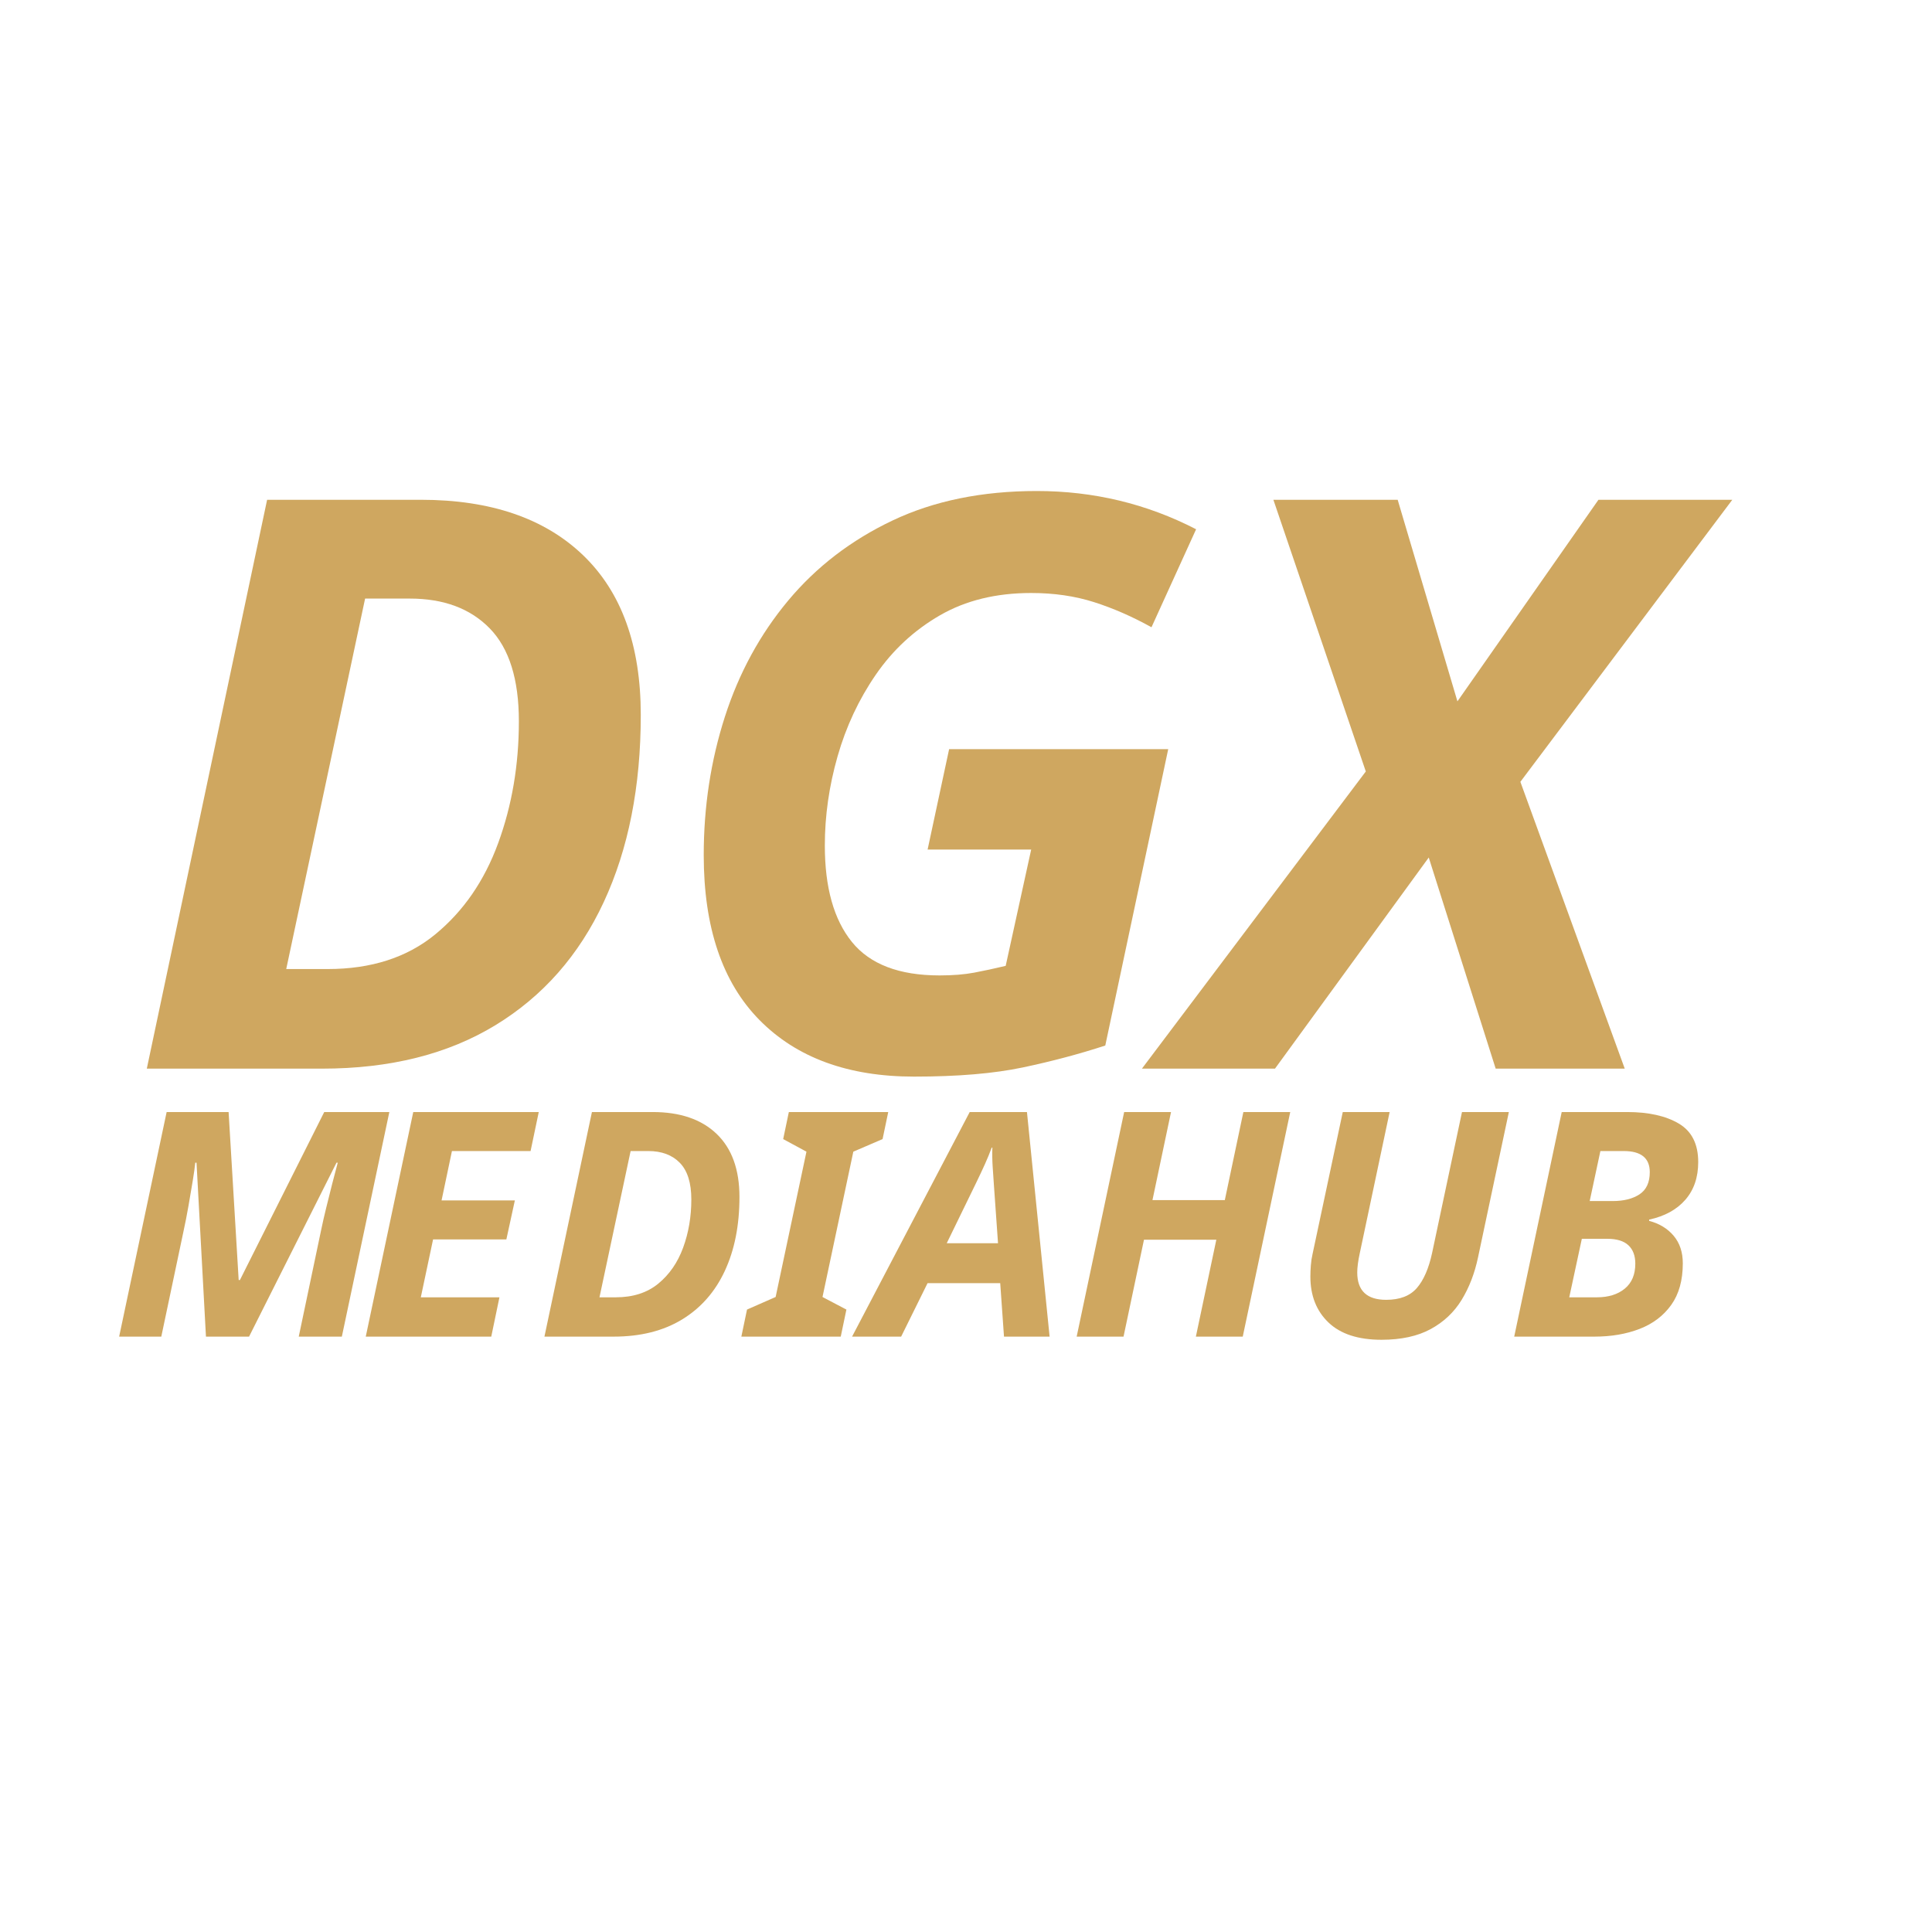
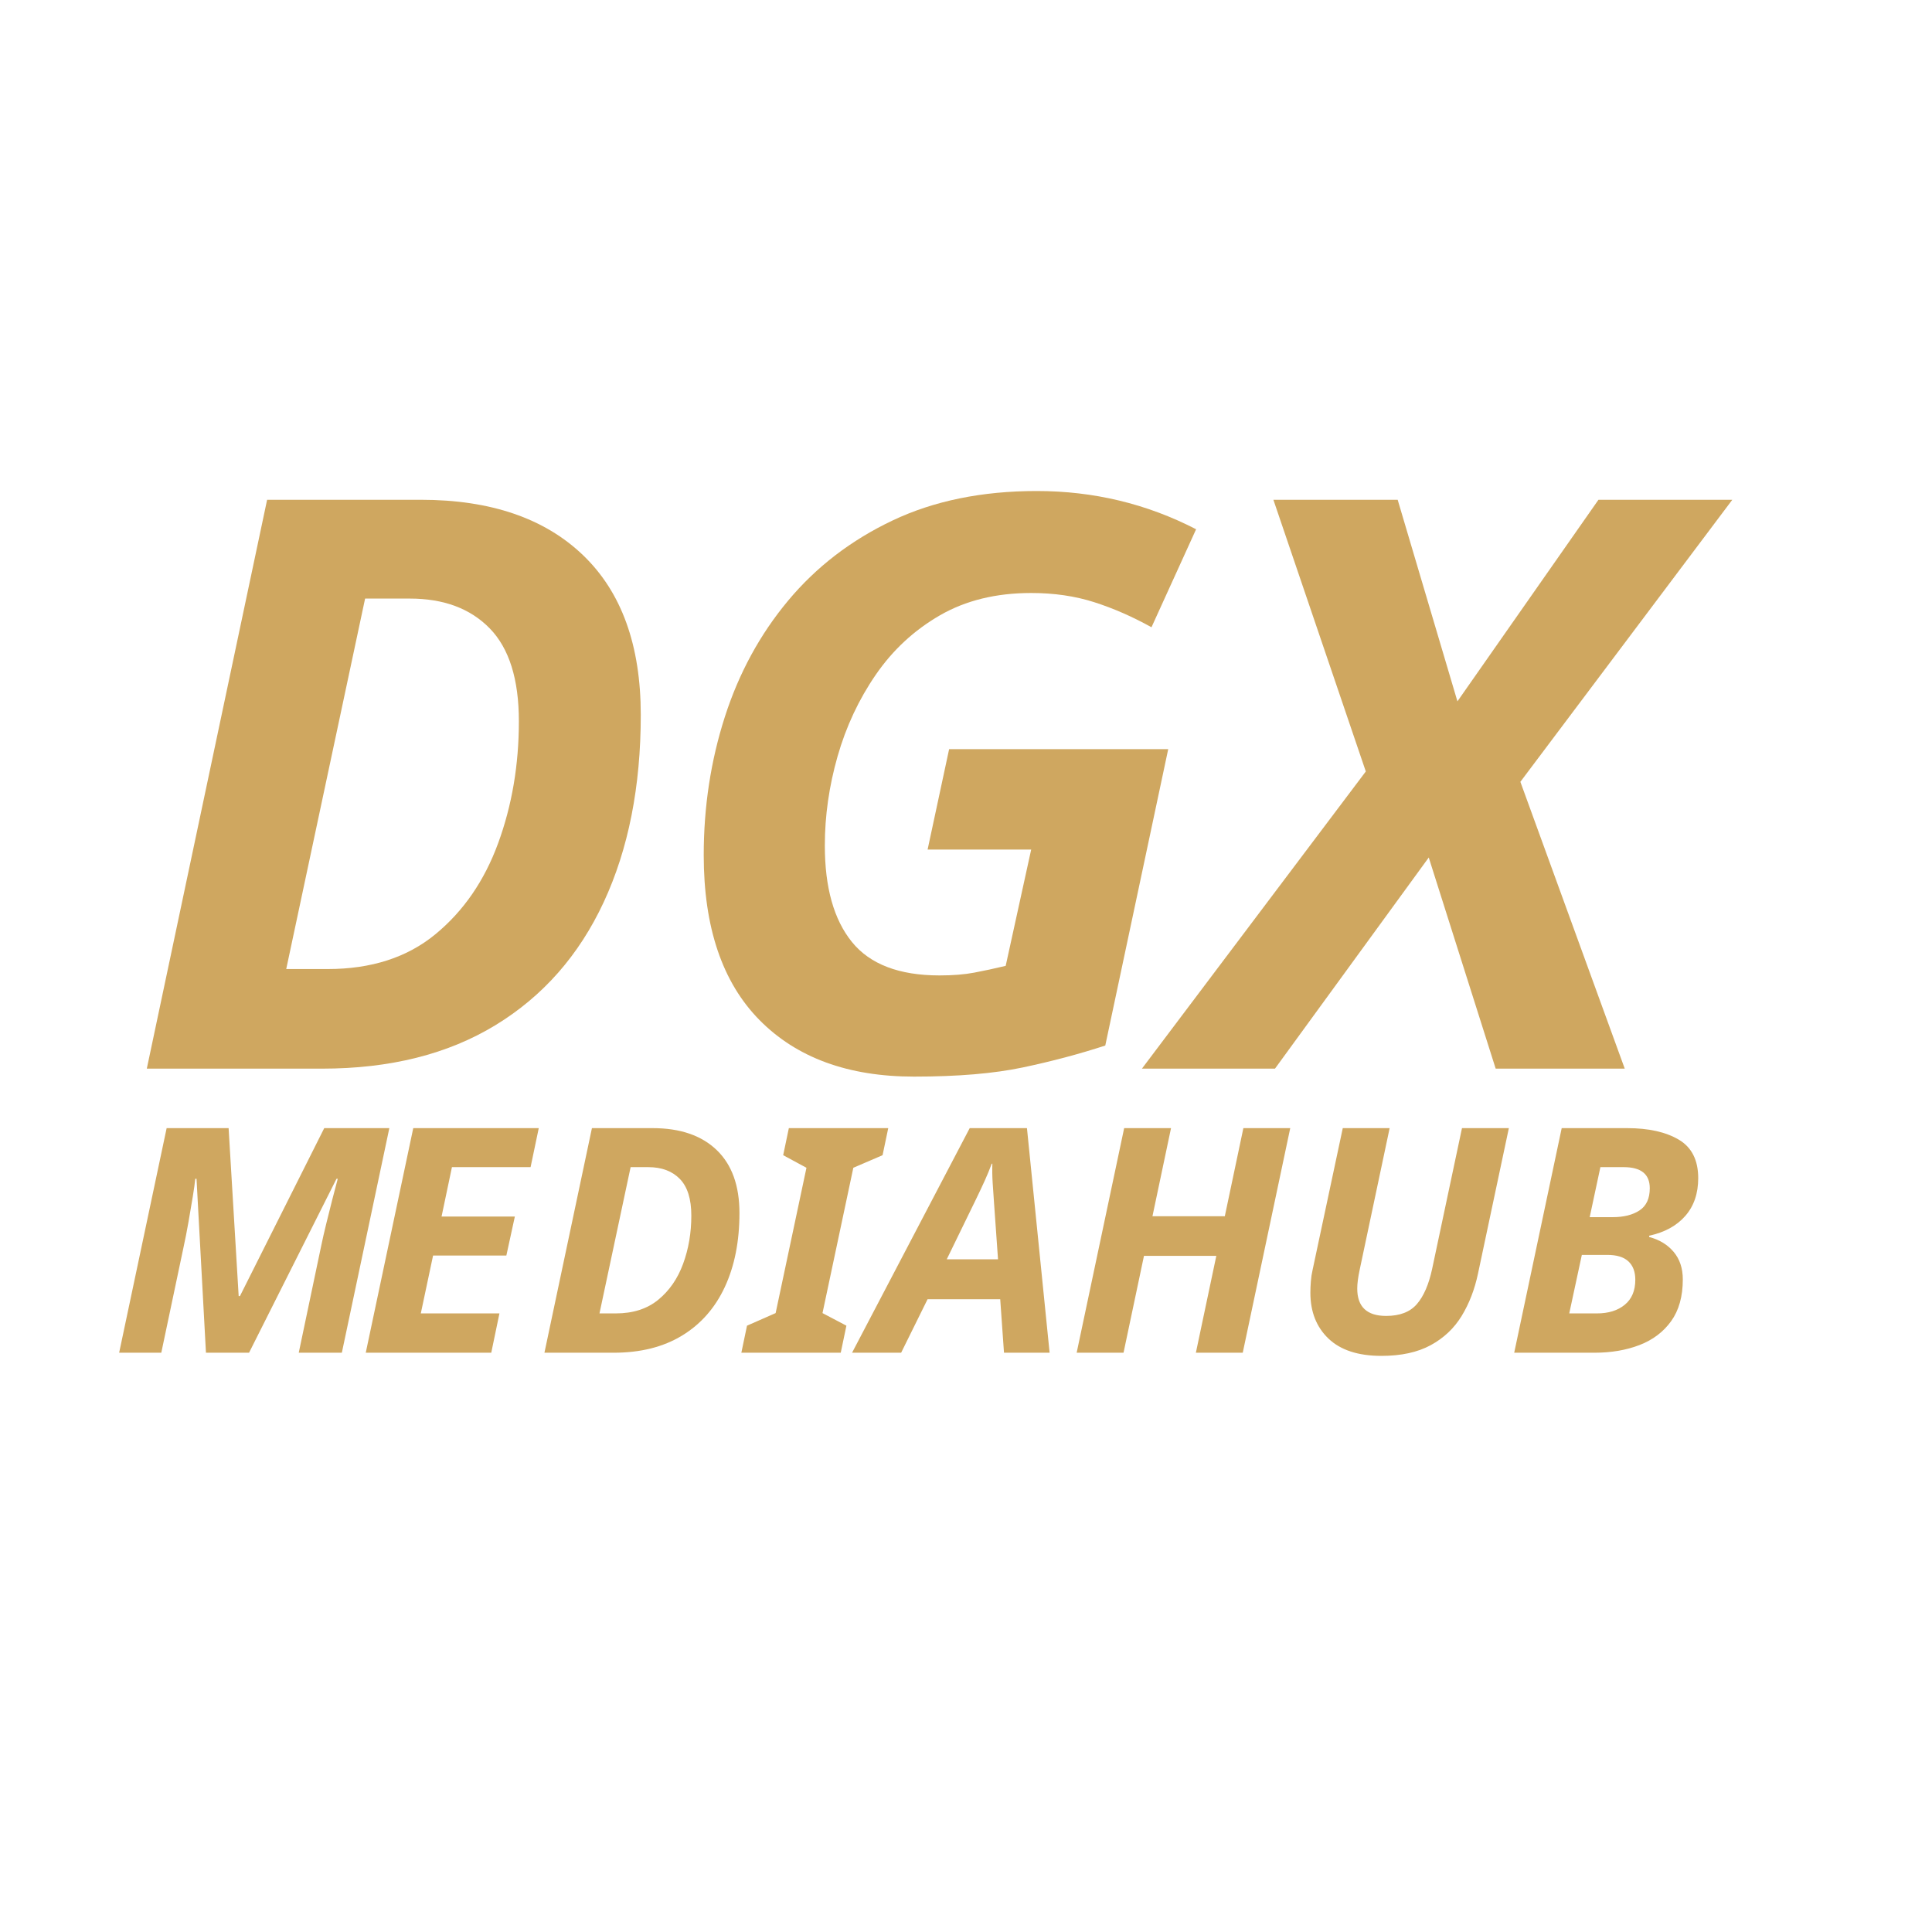
<svg xmlns="http://www.w3.org/2000/svg" width="100%" height="100%" viewBox="0 0 12500 12500" version="1.1" xml:space="preserve" style="fill-rule:evenodd;clip-rule:evenodd;stroke-linejoin:round;stroke-miterlimit:2;">
  <g>
    <g>
      <text x="815.792px" y="6914.079px" style="font-family:'Kanit-ExtraBoldItalic', 'Kanit';font-weight:800;font-style:italic;font-size:5154.792px;fill:#cfa760;">D</text>
      <g>
        <text x="4243.825px" y="6914.079px" style="font-family:'Kanit-ExtraBoldItalic', 'Kanit';font-weight:800;font-style:italic;font-size:5154.792px;fill:#cfa760;">G</text>
        <text x="7682.067px" y="6914.079px" style="font-family:'Kanit-ExtraBoldItalic', 'Kanit';font-weight:800;font-style:italic;font-size:5154.792px;fill:#cfa760;">X</text>
      </g>
    </g>
    <g>
-       <text x="717.942px" y="8647.946px" style="font-family:'Kanit-BoldItalic', 'Kanit';font-weight:700;font-style:italic;font-size:2035.158px;fill:#cfa760;">M</text>
+       <text x="717.942px" y="8752.113px" style="font-family:'Kanit-BoldItalic', 'Kanit';font-weight:700;font-style:italic;font-size:2035.158px;fill:#cfa760;">M</text>
      <g>
-         <text x="2313.529px" y="8647.946px" style="font-family:'Kanit-BoldItalic', 'Kanit';font-weight:700;font-style:italic;font-size:2035.158px;fill:#cfa760;">E</text>
-         <text x="3469.55px" y="8647.946px" style="font-family:'Kanit-BoldItalic', 'Kanit';font-weight:700;font-style:italic;font-size:2035.158px;fill:#cfa760;">D<tspan x="4855.513px 5441.604px 6974.179px 8394.717px 9817.333px " y="8647.946px 8647.946px 8647.946px 8647.946px 8647.946px ">IAHUB</tspan>
+         <text x="2313.529px" y="8752.113px" style="font-family:'Kanit-BoldItalic', 'Kanit';font-weight:700;font-style:italic;font-size:2035.158px;fill:#cfa760;">E</text>
+         <text x="3469.55px" y="8752.113px" style="font-family:'Kanit-BoldItalic', 'Kanit';font-weight:700;font-style:italic;font-size:2035.158px;fill:#cfa760;">D<tspan x="4855.513px 5441.604px 6974.179px 8394.717px 9817.333px " y="8752.113px 8752.113px 8752.113px 8752.113px 8752.113px ">IAHUB</tspan>
        </text>
      </g>
    </g>
  </g>
</svg>
